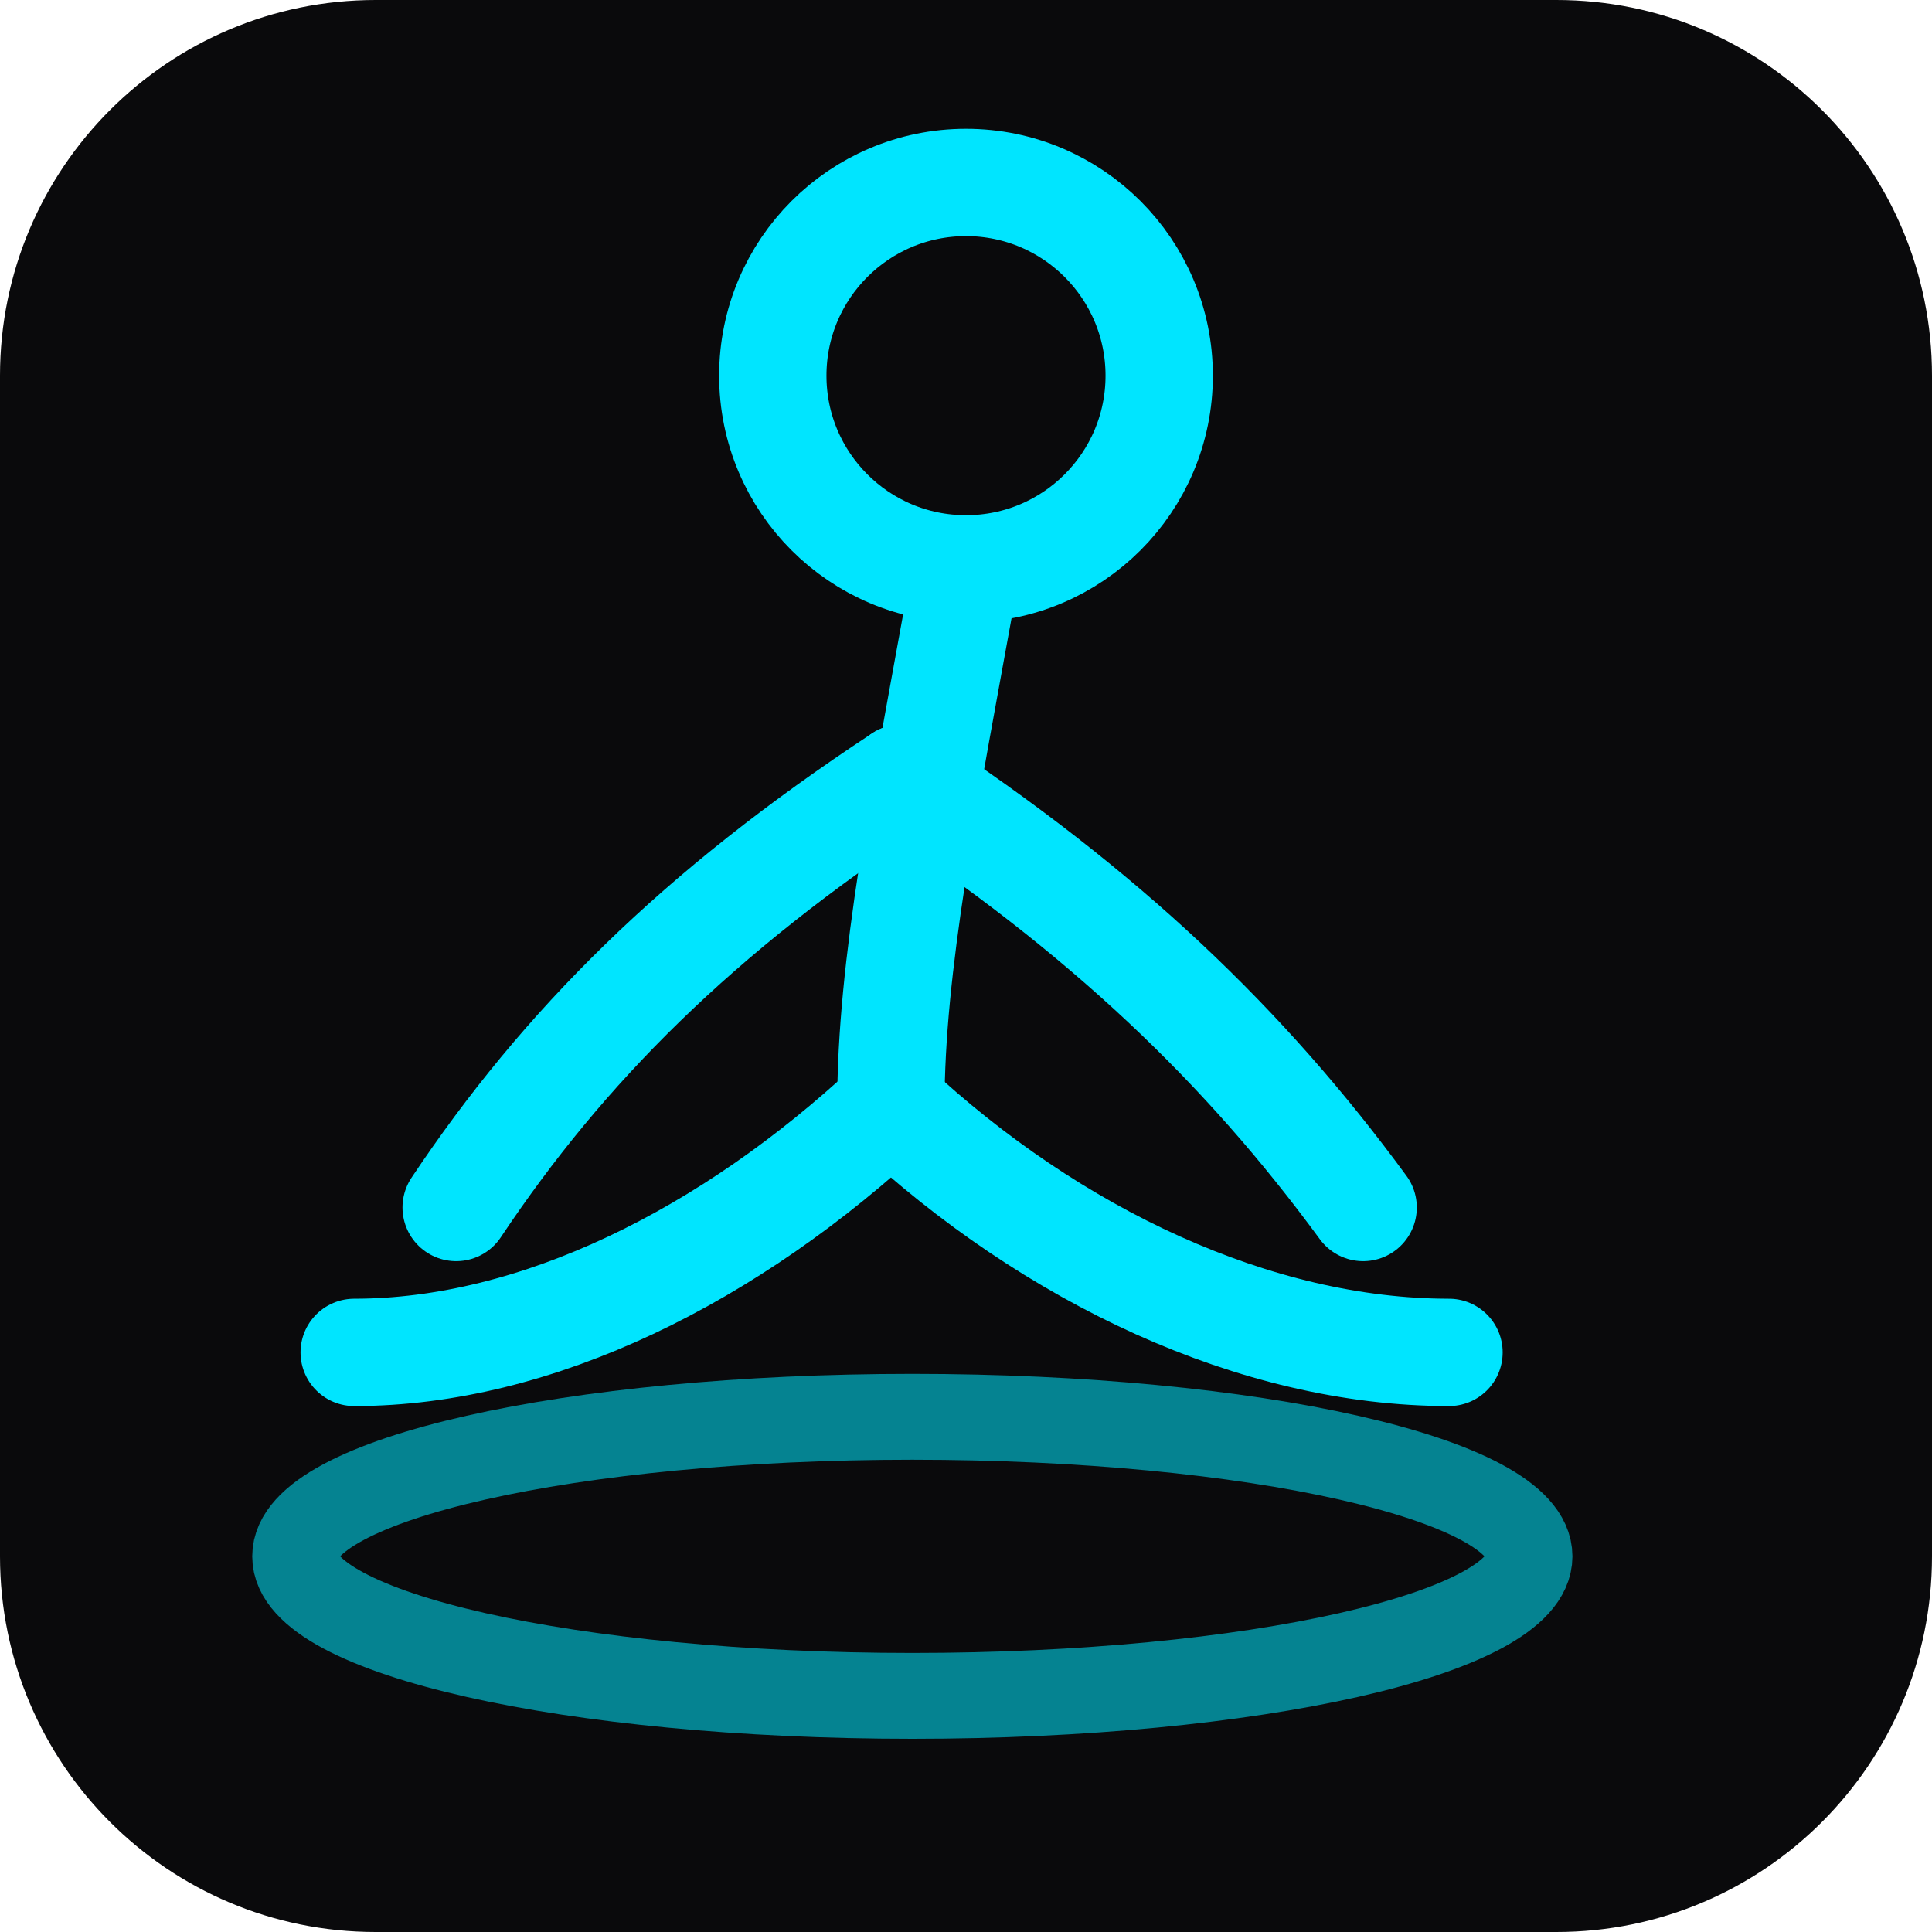
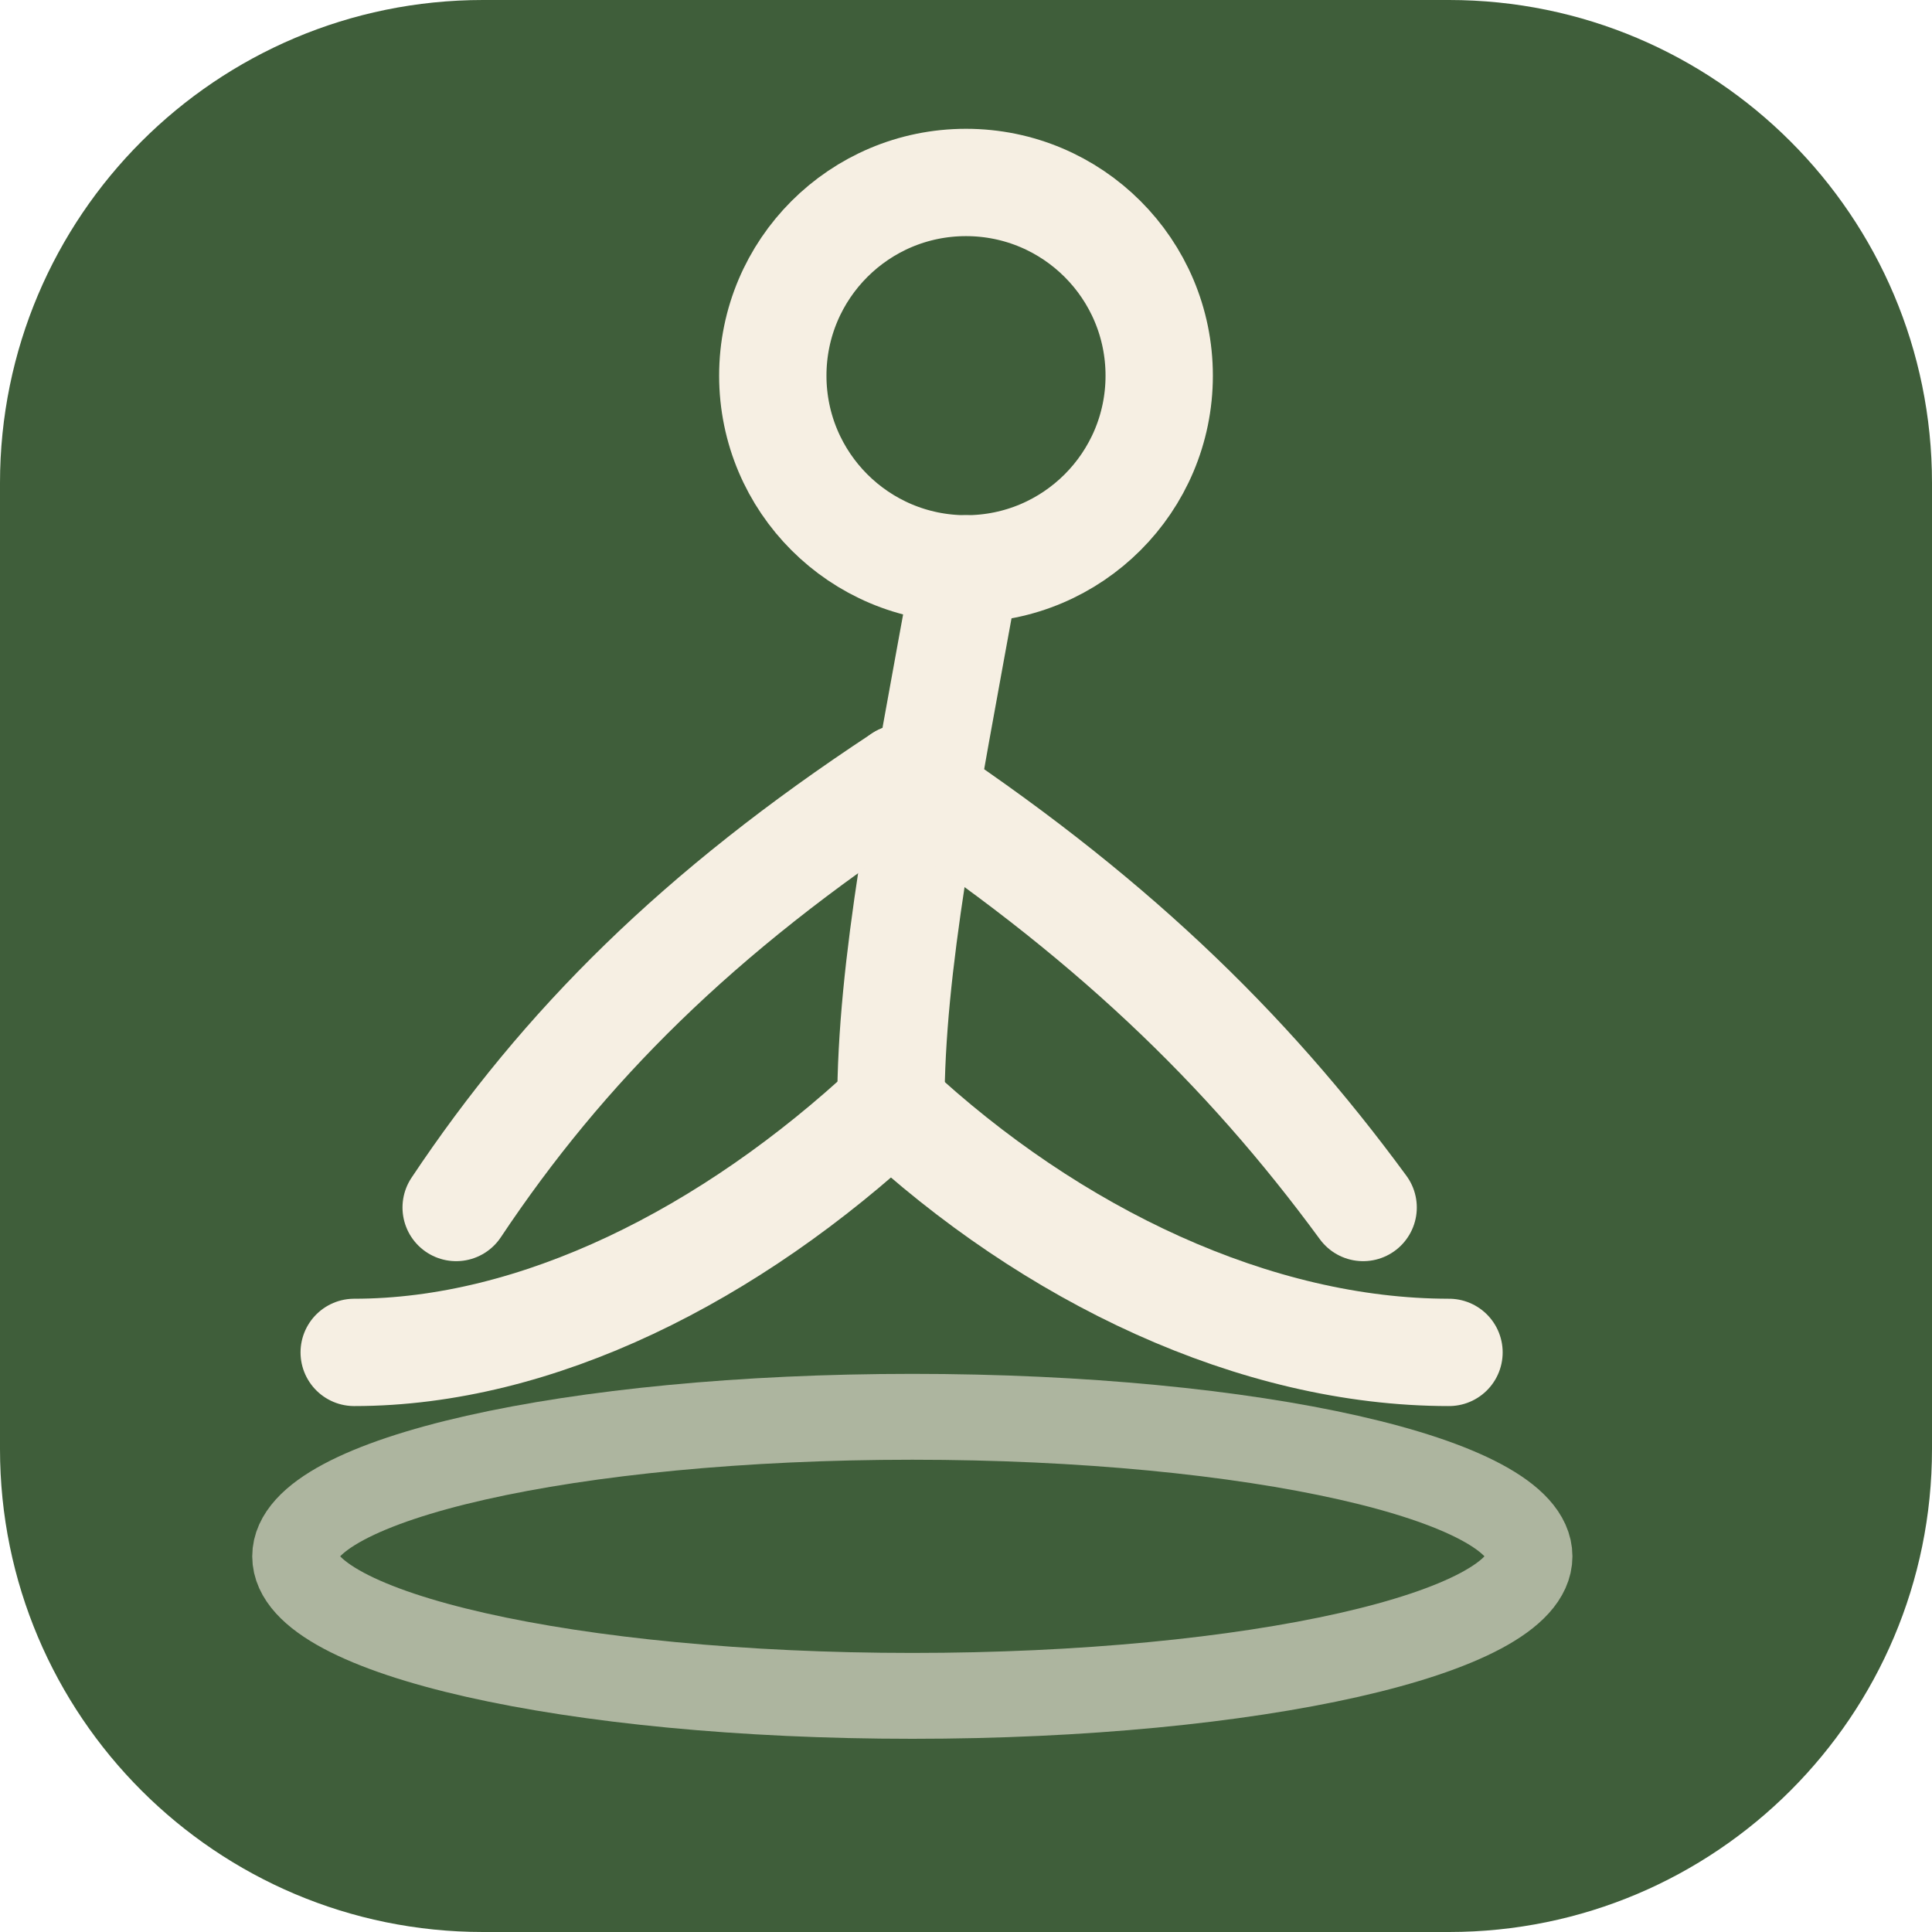
<svg xmlns="http://www.w3.org/2000/svg" viewBox="0 0 36 36" fill="none">
-   <rect width="36" height="36" rx="7" fill="#0a0a0c" />
-   <g stroke="#00e5ff" stroke-width="2" stroke-linecap="round">
+   <rect width="36" height="36" rx="9" fill="#3f5e3a" />
+   <g stroke="#f6efe3" stroke-width="2" stroke-linecap="round">
    <circle cx="18" cy="7" r="3.6" />
    <path d="M18 10.6 C17.2 15 16.6 18 16.6 20.6" />
    <path d="M16.8 14.5 C13 17 10.5 19.5 8.5 22.5" />
    <path d="M16.8 14.5 C20.6 17 23.2 19.5 25.4 22.5" />
    <path d="M16.6 20.6 C13.6 23.4 10 25.2 6.6 25.2" />
    <path d="M16.6 20.6 C19.6 23.4 23.4 25.2 27 25.2" />
-     <ellipse cx="17" cy="29" rx="11.5" ry="2.6" stroke-width="1.6" opacity="0.55" />
+     <ellipse cx="17" cy="29" rx="11.5" ry="2.6" stroke-width="1.6" opacity="0.6" />
  </g>
</svg>
